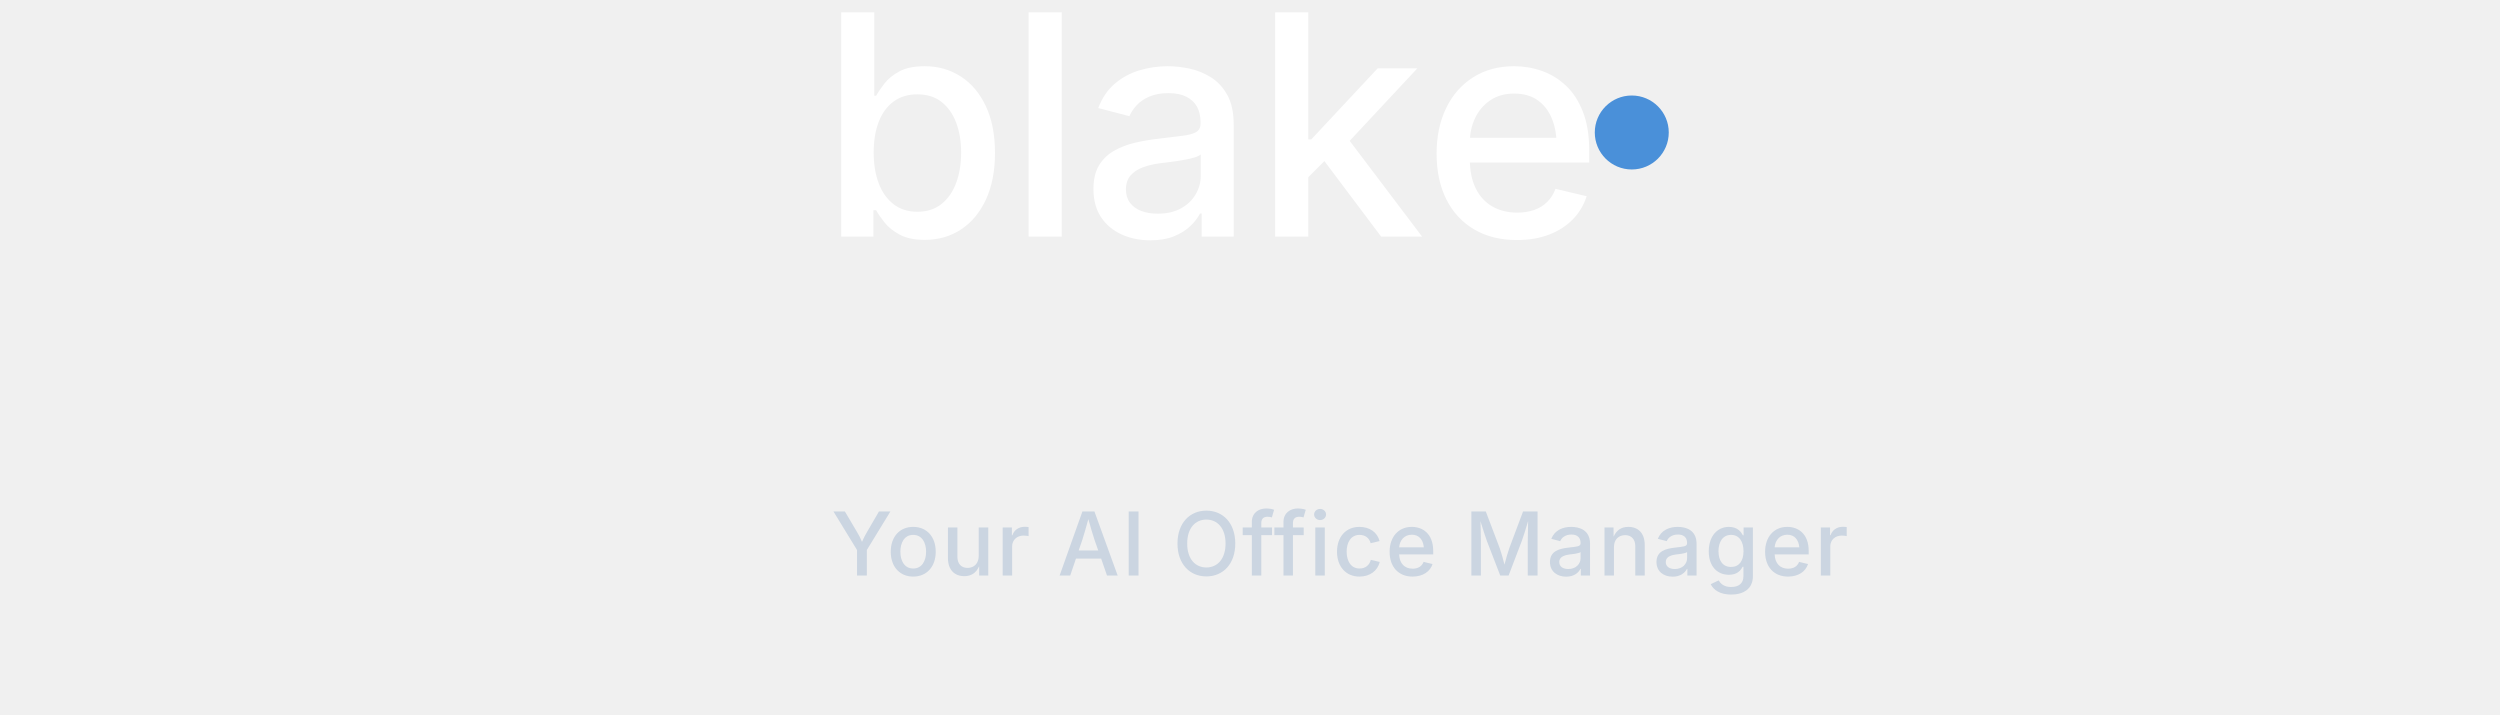
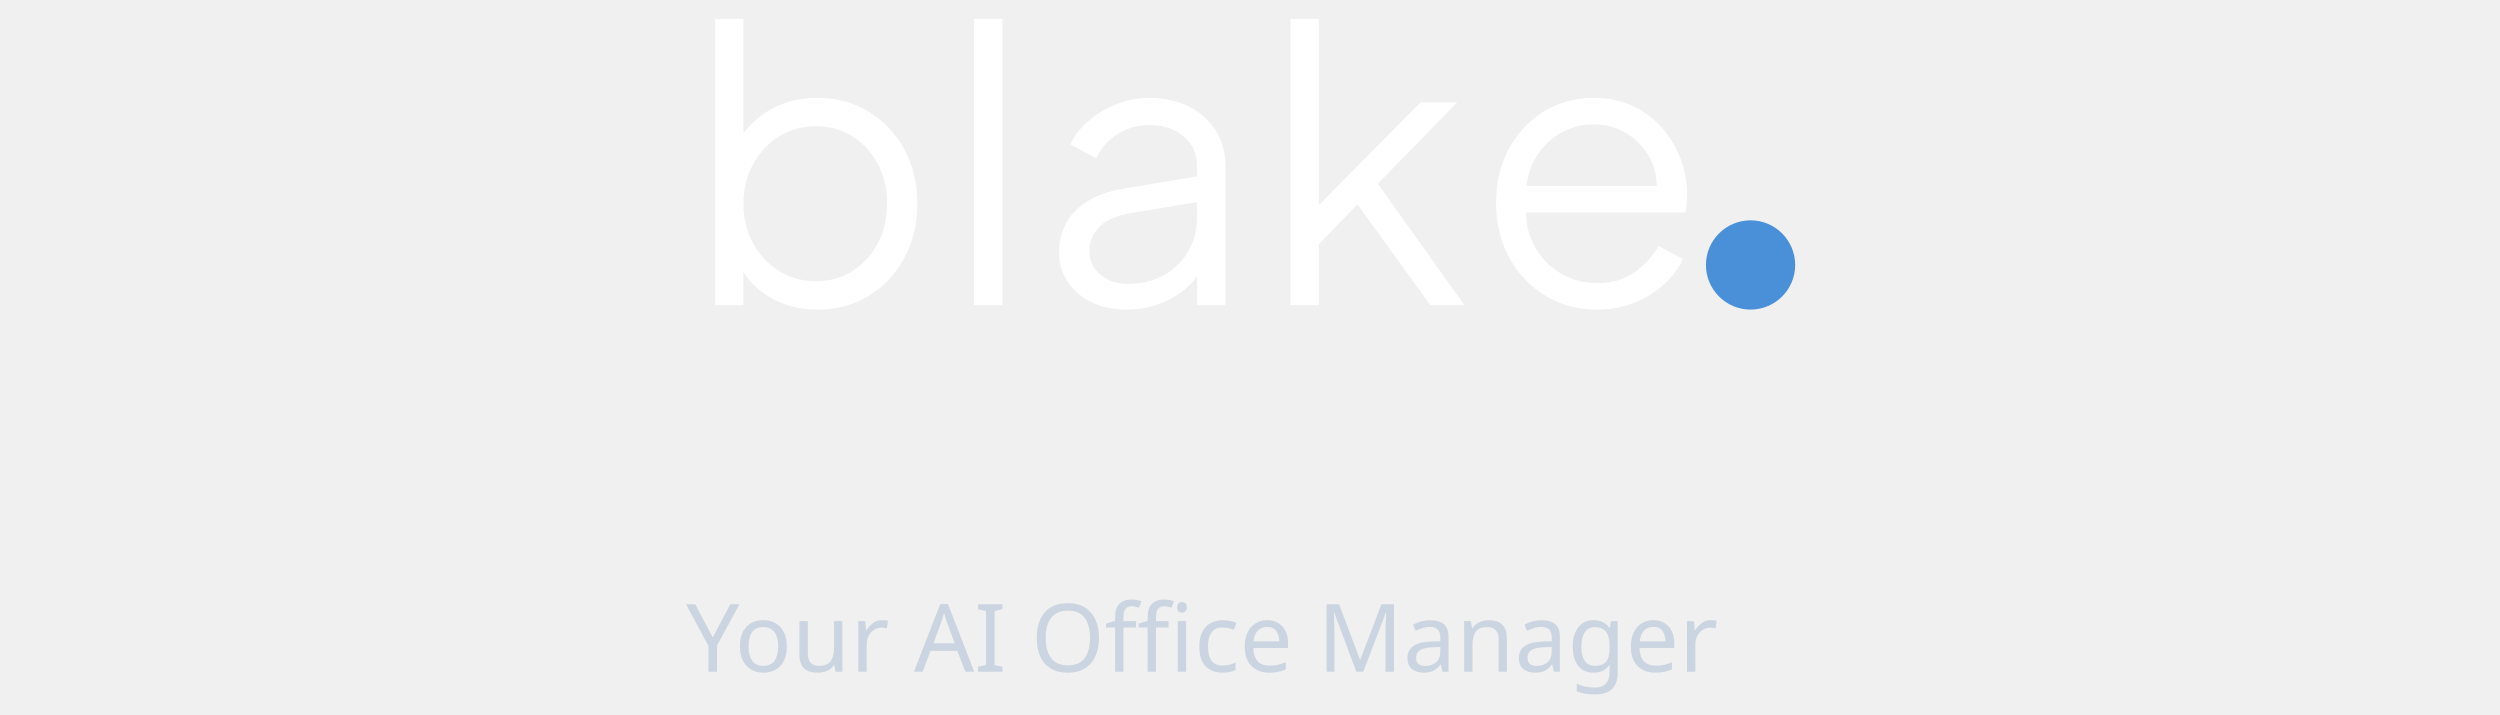
- <svg xmlns="http://www.w3.org/2000/svg" width="420" height="120" viewBox="0 0 156.64 129.77" fill="none" role="img" aria-labelledby="title desc">
-   <g transform="translate(0, 42.98)">
-     <path d="M19.22 0.60Q16.46 0.60 14.70-0.34Q12.93-1.29 11.94-2.54Q10.94-3.80 10.39-4.79L9.90-4.79L9.90 0L4.05 0L4.05-40.74L10.06-40.74L10.06-25.59L10.39-25.59Q10.94-26.55 11.91-27.81Q12.88-29.07 14.62-30.01Q16.35-30.95 19.22-30.95Q22.89-30.95 25.77-29.09Q28.66-27.23 30.32-23.71Q31.99-20.18 31.99-15.20Q31.99-10.28 30.35-6.74Q28.71-3.20 25.83-1.30Q22.94 0.60 19.22 0.60M17.88-4.51Q20.51-4.51 22.29-5.93Q24.06-7.36 24.95-9.79Q25.84-12.22 25.84-15.26Q25.84-18.27 24.95-20.66Q24.06-23.05 22.30-24.45Q20.54-25.84 17.88-25.84Q15.31-25.84 13.54-24.51Q11.76-23.19 10.86-20.82Q9.95-18.46 9.95-15.26Q9.95-12.09 10.87-9.67Q11.79-7.25 13.56-5.88Q15.34-4.51 17.88-4.51 M38.10-40.74L44.12-40.74L44.12 0L38.10 0 M60.21 0.68Q57.31 0.68 54.96-0.40Q52.61-1.48 51.24-3.55Q49.88-5.63 49.88-8.64Q49.88-11.24 50.87-12.91Q51.87-14.57 53.58-15.56Q55.29-16.54 57.38-17.04Q59.47-17.53 61.63-17.77Q64.34-18.10 66.04-18.31Q67.73-18.51 68.54-18.99Q69.34-19.47 69.34-20.54L69.34-20.70Q69.34-22.42 68.69-23.60Q68.03-24.77 66.73-25.42Q65.43-26.06 63.49-26.06Q61.50-26.06 60.06-25.44Q58.63-24.83 57.74-23.87Q56.85-22.91 56.41-21.87L50.75-23.35Q51.79-26.09 53.73-27.75Q55.67-29.42 58.19-30.19Q60.70-30.95 63.38-30.95Q65.24-30.95 67.32-30.52Q69.40-30.08 71.23-28.93Q73.06-27.78 74.21-25.70Q75.36-23.62 75.36-20.29L75.36 0L69.54 0L69.54-4.18L69.24-4.18Q68.63-3.01 67.46-1.89Q66.28-0.77 64.49-0.04Q62.70 0.68 60.21 0.68M61.55-4.16Q64.01-4.16 65.76-5.11Q67.51-6.07 68.44-7.66Q69.37-9.24 69.37-11.02L69.37-14.93Q69.04-14.60 68.13-14.34Q67.21-14.08 66.04-13.88Q64.86-13.67 63.77-13.54Q62.67-13.40 61.96-13.32Q60.27-13.10 58.86-12.58Q57.45-12.06 56.62-11.10Q55.78-10.14 55.78-8.56Q55.78-7.11 56.53-6.12Q57.29-5.14 58.57-4.65Q59.86-4.16 61.55-4.16 M93.91-15.78L88.44-10.31L88.44-17.66L89.46-17.66L101.52-30.57L108.73-30.57L94.93-15.78L93.91-15.78M88.91 0L82.89 0L82.89-40.74L88.91-40.74L88.91 0M109.58 0L102.14 0L91.29-14.44L95.44-18.70 M126.82 0.63Q122.31 0.63 119.03-1.31Q115.75-3.25 113.98-6.78Q112.22-10.31 112.22-15.07Q112.22-19.77 113.96-23.35Q115.69-26.93 118.87-28.94Q122.04-30.95 126.30-30.95Q128.93-30.95 131.36-30.09Q133.80-29.23 135.74-27.40Q137.68-25.57 138.81-22.65Q139.95-19.74 139.95-15.59L139.95-13.45L115.58-13.45L115.58-17.94L136.86-17.94L134.04-16.46Q134.04-19.28 133.17-21.42Q132.29-23.57 130.58-24.77Q128.87-25.98 126.30-25.98Q123.76-25.98 121.96-24.75Q120.15-23.52 119.21-21.51Q118.26-19.50 118.26-17.12L118.26-14.05Q118.26-10.91 119.34-8.74Q120.42-6.56 122.37-5.46Q124.31-4.35 126.88-4.35Q128.57-4.35 129.94-4.83Q131.31-5.30 132.30-6.28Q133.30-7.25 133.82-8.67L139.48-7.33Q138.74-4.98 137.01-3.17Q135.27-1.37 132.69-0.37Q130.10 0.63 126.82 0.63" fill="#FFFFFF" />
-     <circle cx="147.68" cy="-18.91" r="6.72" fill="#4A90D9" />
+ <svg xmlns="http://www.w3.org/2000/svg" width="420" height="120" viewBox="0 0 167.10 105.81" fill="none" role="img" aria-labelledby="title desc">
+   <g transform="translate(0, 45.19)">
+     <path d="M19.49 0.67Q15.62 0.67 12.52-1.09Q9.41-2.86 7.84-6.10L8.51-6.72L8.51 0L4.31 0L4.31-42.39L8.51-42.39L8.51-23.30L7.84-24.47Q9.63-27.33 12.63-29.01Q15.62-30.69 19.49-30.69Q23.74-30.69 27.08-28.64Q30.41-26.60 32.34-23.07Q34.27-19.54 34.27-15.01Q34.27-10.53 32.34-6.97Q30.41-3.42 27.08-1.37Q23.74 0.67 19.49 0.67M19.26-3.53Q22.29-3.53 24.67-5.04Q27.05-6.55 28.42-9.16Q29.79-11.76 29.79-15.01Q29.79-18.31 28.42-20.89Q27.05-23.46 24.67-24.98Q22.29-26.49 19.26-26.49Q16.24-26.49 13.80-24.98Q11.37-23.46 9.94-20.86Q8.51-18.26 8.51-15.01Q8.51-11.76 9.94-9.16Q11.37-6.55 13.80-5.04Q16.24-3.53 19.26-3.53 M46.87 0L42.67 0L42.67-42.39L46.87-42.39 M65.18 0.67Q62.33 0.67 60.09-0.42Q57.85-1.51 56.56-3.42Q55.27-5.32 55.27-7.78Q55.27-10.14 56.28-12.07Q57.29-14 59.42-15.34Q61.54-16.69 64.85-17.25L76.61-19.21L76.61-15.40L65.86-13.61Q62.61-13.05 61.18-11.54Q59.75-10.02 59.75-7.95Q59.75-5.94 61.35-4.54Q62.94-3.14 65.46-3.14Q68.54-3.14 70.84-4.45Q73.14-5.77 74.42-8.01Q75.71-10.25 75.71-12.99L75.71-20.61Q75.71-23.30 73.75-24.98Q71.79-26.66 68.66-26.66Q65.91-26.66 63.84-25.28Q61.77-23.91 60.76-21.73L56.95-23.80Q57.79-25.70 59.61-27.27Q61.43-28.84 63.78-29.76Q66.14-30.69 68.66-30.69Q71.96-30.69 74.51-29.40Q77.06-28.11 78.48-25.84Q79.91-23.58 79.91-20.61L79.91 0L75.71 0L75.71-5.99L76.33-5.38Q75.54-3.70 73.89-2.32Q72.24-0.95 70.03-0.14Q67.82 0.67 65.18 0.67 M93.74 0L89.54 0L89.54-42.39L93.74-42.39L93.74-12.71L91.95-12.99L108.81-30.02L114.24-30.02L102.48-17.98L115.30 0L110.26 0L98.22-16.63L100.91-16.41L92.34-7.56L93.74-11.03 M134.90 0.67Q130.70 0.67 127.32-1.37Q123.93-3.42 121.97-7Q120.01-10.58 120.01-15.12Q120.01-19.66 121.91-23.16Q123.82-26.66 127.09-28.67Q130.37-30.69 134.46-30.69Q137.70-30.69 140.25-29.48Q142.80-28.28 144.59-26.24Q146.38-24.19 147.34-21.64Q148.29-19.10 148.29-16.41Q148.29-15.85 148.23-15.15Q148.18-14.45 148.06-13.72L122.70-13.72L122.70-17.64L145.66-17.64L143.64-15.96Q144.14-19.04 142.94-21.48Q141.74-23.91 139.50-25.34Q137.26-26.77 134.46-26.77Q131.66-26.77 129.28-25.31Q126.90-23.86 125.55-21.25Q124.21-18.65 124.49-15.06Q124.21-11.48 125.64-8.82Q127.06-6.16 129.56-4.70Q132.05-3.25 134.90-3.25Q138.21-3.25 140.45-4.82Q142.69-6.38 144.09-8.74L147.67-6.83Q146.78-4.82 144.93-3.11Q143.08-1.40 140.53-0.36Q137.98 0.67 134.90 0.67" fill="#FFFFFF" />
+     <circle cx="157.70" cy="-5.94" r="6.61" fill="#4A90D9" />
  </g>
-   <text x="2.24" y="104.568" font-family="Inter, system-ui, sans-serif" font-size="16" font-weight="500" letter-spacing="0.02em" fill="#CBD5E1">Your AI Office Manager</text>
+   <text x="0" y="99.51" font-family="'Plus Jakarta Sans', system-ui, sans-serif" font-size="14" font-weight="400" fill="#CBD5E1">Your AI Office Manager</text>
</svg>
